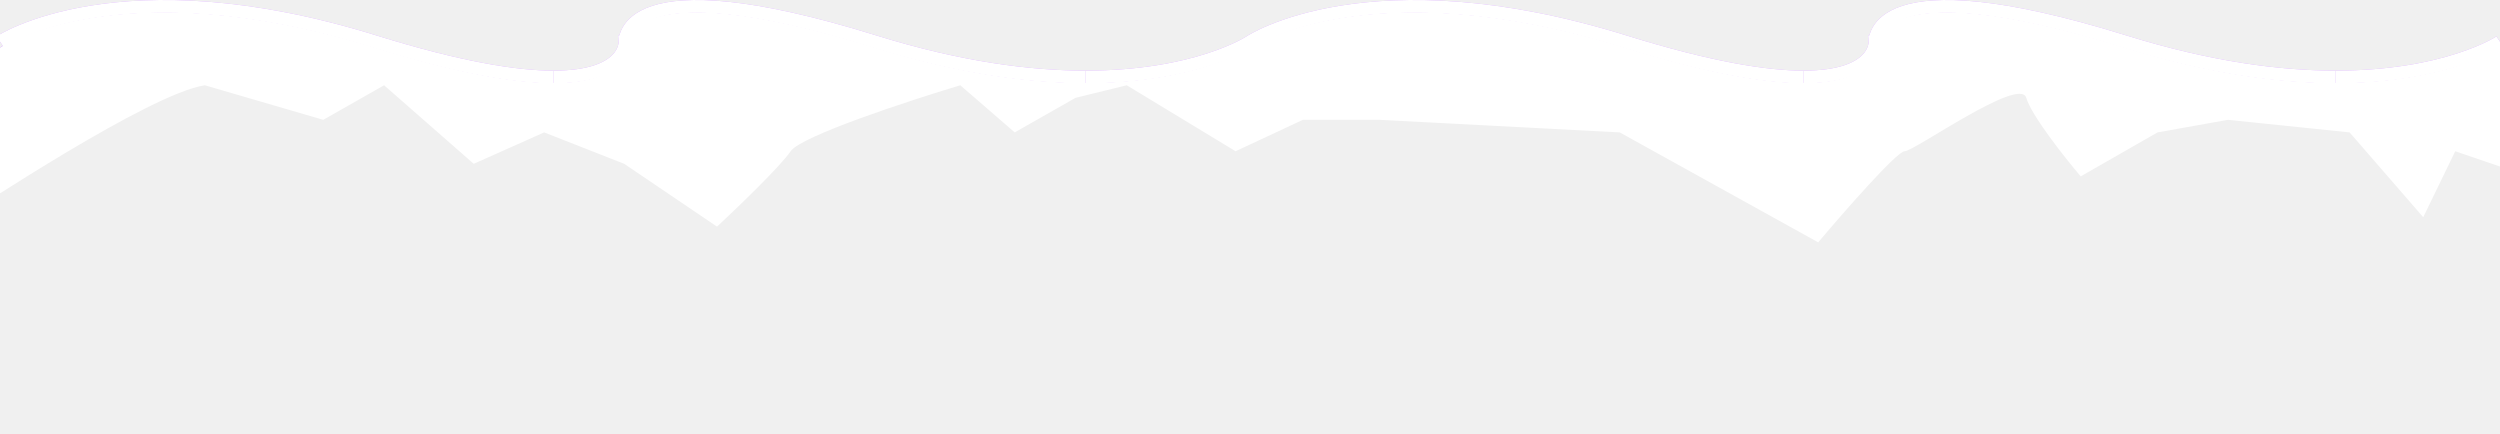
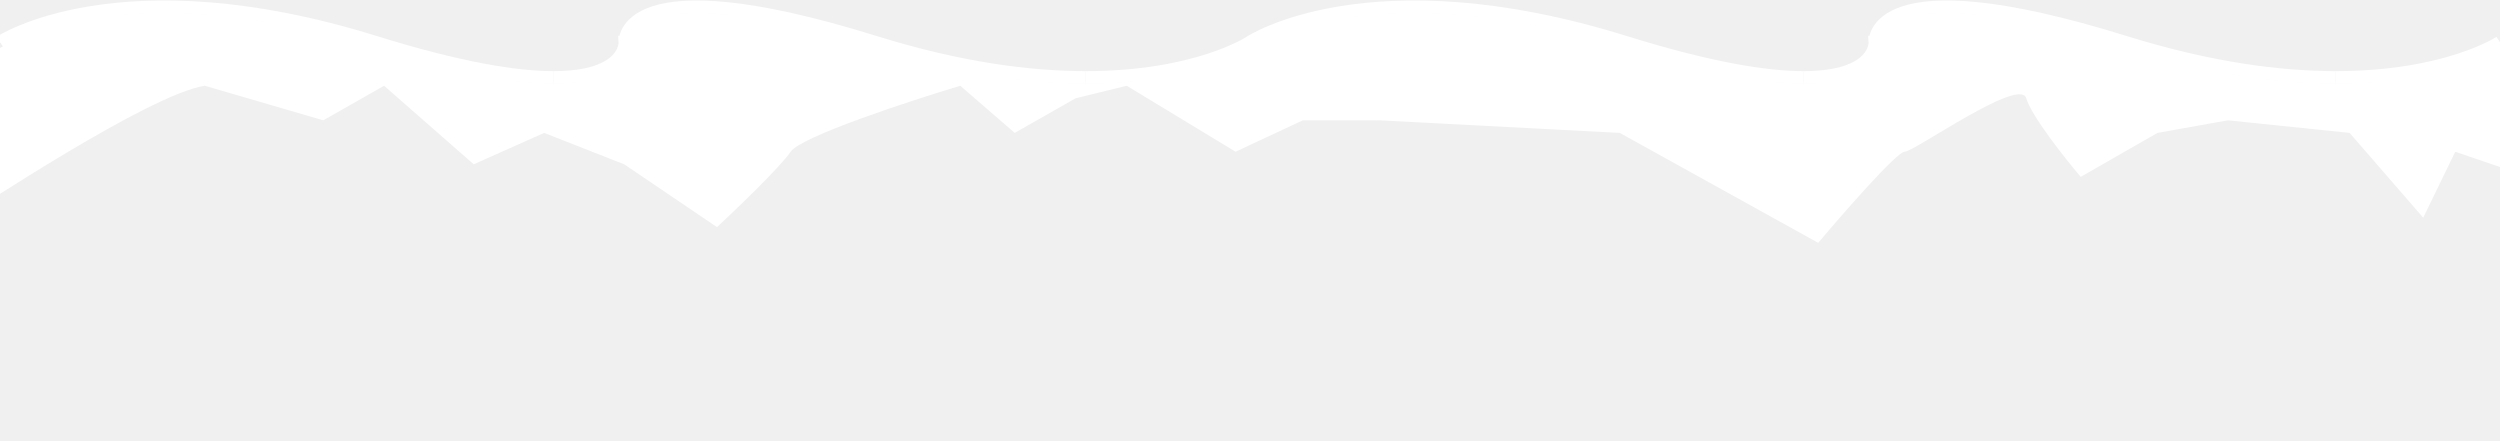
- <svg xmlns="http://www.w3.org/2000/svg" width="392" height="68" viewBox="1 0 390 68" preserveAspectRatio="none" fill="none">
-   <path d="M1 6.537C1 6.537 19.68 -5.922 59.51 6.537C72.79 10.688 81.54 12.077 87.32 12.077" stroke="#D095FF" stroke-width="2" />
-   <path d="M87.319 12.077C98.869 12.077 98.499 6.537 98.499 6.537H98.509C98.509 6.537 97.669 -5.922 137.499 6.537C150.779 10.688 161.699 12.077 170.369 12.077" stroke="#D095FF" stroke-width="2" />
-   <path d="M170.37 12.077C187.7 12.077 196 6.537 196 6.537C196 6.537 214.68 -5.922 254.51 6.537C267.79 10.688 276.54 12.077 282.32 12.077" stroke="#D095FF" stroke-width="2" />
-   <path d="M282.319 12.077C293.869 12.077 293.499 6.537 293.499 6.537H293.509C293.509 6.537 292.669 -5.922 332.499 6.537C345.779 10.688 356.699 12.077 365.369 12.077" stroke="#D095FF" stroke-width="2" />
-   <path d="M365.37 12.077C382.7 12.077 391 6.538 391 6.538" stroke="#D095FF" stroke-width="2" />
-   <path fill-rule="evenodd" clip-rule="evenodd" d="M1 7.46V12.999H87.32C81.54 12.999 72.79 11.61 59.51 7.46C19.68 -5 1 7.46 1 7.46ZM170.37 12.999H282.32C276.54 12.999 267.79 11.61 254.51 7.46C214.68 -4.999 196 7.46 196 7.46C196 7.46 187.7 12.999 170.37 12.999ZM365.369 12.999H282.319C293.869 12.999 293.499 7.46 293.499 7.46H293.509C293.509 7.46 292.669 -4.999 332.499 7.46C345.779 11.61 356.699 12.999 365.369 12.999ZM365.37 13H391V7.46C391 7.46 382.7 13 365.37 13ZM170.369 12.999H87.319C98.869 12.999 98.499 7.46 98.499 7.46H98.509C98.509 7.46 97.669 -4.999 137.499 7.46C150.779 11.61 161.699 12.999 170.369 12.999Z" fill="#B85FFF" />
-   <mask id="mask0_2449_25632" style="mask-type:alpha" maskUnits="userSpaceOnUse" x="0" y="0" width="392" height="68">
-     <path d="M1 6.537C1 6.537 19.68 -5.922 59.51 6.537C72.79 10.688 81.54 12.077 87.32 12.077" stroke="#D095FF" stroke-width="2" />
-     <path d="M87.319 12.077C98.869 12.077 98.499 6.537 98.499 6.537H98.509C98.509 6.537 97.669 -5.922 137.499 6.537C150.779 10.688 161.699 12.077 170.369 12.077" stroke="#D095FF" stroke-width="2" />
-     <path d="M170.37 12.077C187.7 12.077 196 6.537 196 6.537C196 6.537 214.68 -5.922 254.51 6.537C267.79 10.688 276.54 12.077 282.32 12.077" stroke="#D095FF" stroke-width="2" />
-     <path d="M282.319 12.077C293.869 12.077 293.499 6.537 293.499 6.537H293.509C293.509 6.537 292.669 -5.922 332.499 6.537C345.779 10.688 356.699 12.077 365.369 12.077" stroke="#D095FF" stroke-width="2" />
-     <path d="M365.37 12.077C382.7 12.077 391 6.538 391 6.538" stroke="#D095FF" stroke-width="2" />
-     <path fill-rule="evenodd" clip-rule="evenodd" d="M1 12.999V7.46C1 7.46 19.68 -4.999 59.51 7.46C72.79 11.61 81.54 12.999 87.32 12.999H1ZM1 13H365.452C382.726 12.982 391 7.46 391 7.46L391 13V68H1V13ZM170.37 13H282.32C276.54 13 267.79 11.61 254.51 7.46C214.68 -4.999 196 7.46 196 7.46C196 7.46 187.7 13 170.37 13ZM365.369 13H282.319C293.869 13 293.499 7.46 293.499 7.46H293.509C293.509 7.46 292.669 -4.999 332.499 7.46C345.779 11.61 356.699 13 365.369 13ZM170.369 13H87.319C98.869 13 98.499 7.46 98.499 7.46H98.509C98.509 7.46 97.669 -4.999 137.499 7.46C150.779 11.611 161.699 13 170.369 13Z" fill="#B85FFF" />
+ <svg xmlns="http://www.w3.org/2000/svg" width="392" height="69" viewBox="1 0 390 69" preserveAspectRatio="none" fill="none">
+   <mask id="mask0_2458_26452" style="mask-type:alpha" maskUnits="userSpaceOnUse" x="0" y="0" width="392" height="69">
+     <path d="M1 6.614C1 6.614 19.68 -5.845 59.51 6.614C72.79 10.764 81.54 12.154 87.32 12.154" stroke="#D095FF" stroke-width="2" />
+     <path d="M87.319 12.154C98.869 12.154 98.499 6.614 98.499 6.614H98.509C98.509 6.614 97.669 -5.845 137.499 6.614C150.779 10.764 161.699 12.154 170.369 12.154" stroke="#D095FF" stroke-width="2" />
+     <path d="M170.37 12.154C187.7 12.154 196 6.614 196 6.614C196 6.614 214.68 -5.845 254.51 6.614C267.79 10.764 276.54 12.154 282.32 12.154" stroke="#D095FF" stroke-width="2" />
+     <path d="M282.319 12.154C293.869 12.154 293.499 6.614 293.499 6.614H293.509C293.509 6.614 292.669 -5.845 332.499 6.614C345.779 10.764 356.699 12.154 365.369 12.154" stroke="#D095FF" stroke-width="2" />
+     <path d="M365.37 12.154C382.7 12.154 391 6.614 391 6.614" stroke="#D095FF" stroke-width="2" />
+     <path fill-rule="evenodd" clip-rule="evenodd" d="M1 13.076V7.537C1 7.537 19.68 -4.923 59.51 7.537C72.79 11.687 81.54 13.076 87.32 13.076H1ZM1 13.076H365.452C382.726 13.059 391 7.537 391 7.537L391 13.076V68.076H1V13.076ZM170.37 13.076H282.32C276.54 13.076 267.79 11.687 254.51 7.537C214.68 -4.923 196 7.537 196 7.537C196 7.537 187.7 13.076 170.37 13.076ZM365.369 13.076H282.319C293.869 13.076 293.499 7.537 293.499 7.537H293.509C293.509 7.537 292.669 -4.923 332.499 7.537C345.779 11.687 356.699 13.076 365.369 13.076ZM170.369 13.076H87.319C98.869 13.076 98.499 7.537 98.499 7.537H98.509C98.509 7.537 97.669 -4.922 137.499 7.537C150.779 11.687 161.699 13.076 170.369 13.076Z" fill="#B85FFF" />
  </mask>
-   <g mask="url(#mask0_2449_25632)">
-     <path d="M32.953 13.37C24.297 14.684 -3.002 32.979 -5 34.161V-52.339C3.822 -59.071 22.266 -49.975 25.462 -52.339C29.457 -55.295 90.382 -50.369 96.374 -52.339C102.367 -54.309 223.716 -49.384 228.211 -49.384C231.806 -49.384 342.902 -59.728 398 -52.339L395.503 27.655L384.017 23.715L379.024 34.059L367.538 20.759L348.561 18.788L337.575 20.759L325.59 27.655C323.093 24.7 317.899 18.099 317.1 15.34C316.102 11.892 299.622 23.715 298.124 23.715C296.925 23.715 288.636 33.238 284.641 38L253.679 20.759L216.226 18.788H204.24L193.753 23.715L176.774 13.37L168.784 15.34L159.296 20.759L150.807 13.37C142.65 15.833 125.938 21.35 124.34 23.715C122.742 26.079 116.017 32.581 112.854 35.537L98.372 25.685L85.887 20.759L74.901 25.685L60.918 13.37L51.43 18.788L32.953 13.37Z" fill="white" />
+   <g mask="url(#mask0_2458_26452)">
+     <path d="M32.953 13.447C24.297 14.76 -3.002 33.055 -5 34.238V-52.262C3.822 -58.994 22.266 -49.898 25.462 -52.262C29.457 -55.218 90.382 -50.292 96.374 -52.262C102.367 -54.233 223.716 -49.307 228.211 -49.307C231.806 -49.307 342.902 -59.651 398 -52.262L395.503 27.732L384.017 23.791L379.024 34.136L367.538 20.836L348.561 18.865L337.575 20.836L325.59 27.732C323.093 24.776 317.899 18.176 317.1 15.417C316.102 11.969 299.622 23.791 298.124 23.791C296.925 23.791 288.636 33.315 284.641 38.077L253.679 20.836L216.226 18.865H204.24L193.753 23.791L176.774 13.447L168.784 15.417L159.296 20.836L150.807 13.447C142.65 15.91 125.938 21.427 124.34 23.791C122.742 26.156 116.017 32.658 112.854 35.614L98.372 25.762L85.887 20.836L74.901 25.762L60.918 13.447L51.43 18.865L32.953 13.447Z" fill="white" />
  </g>
</svg>
